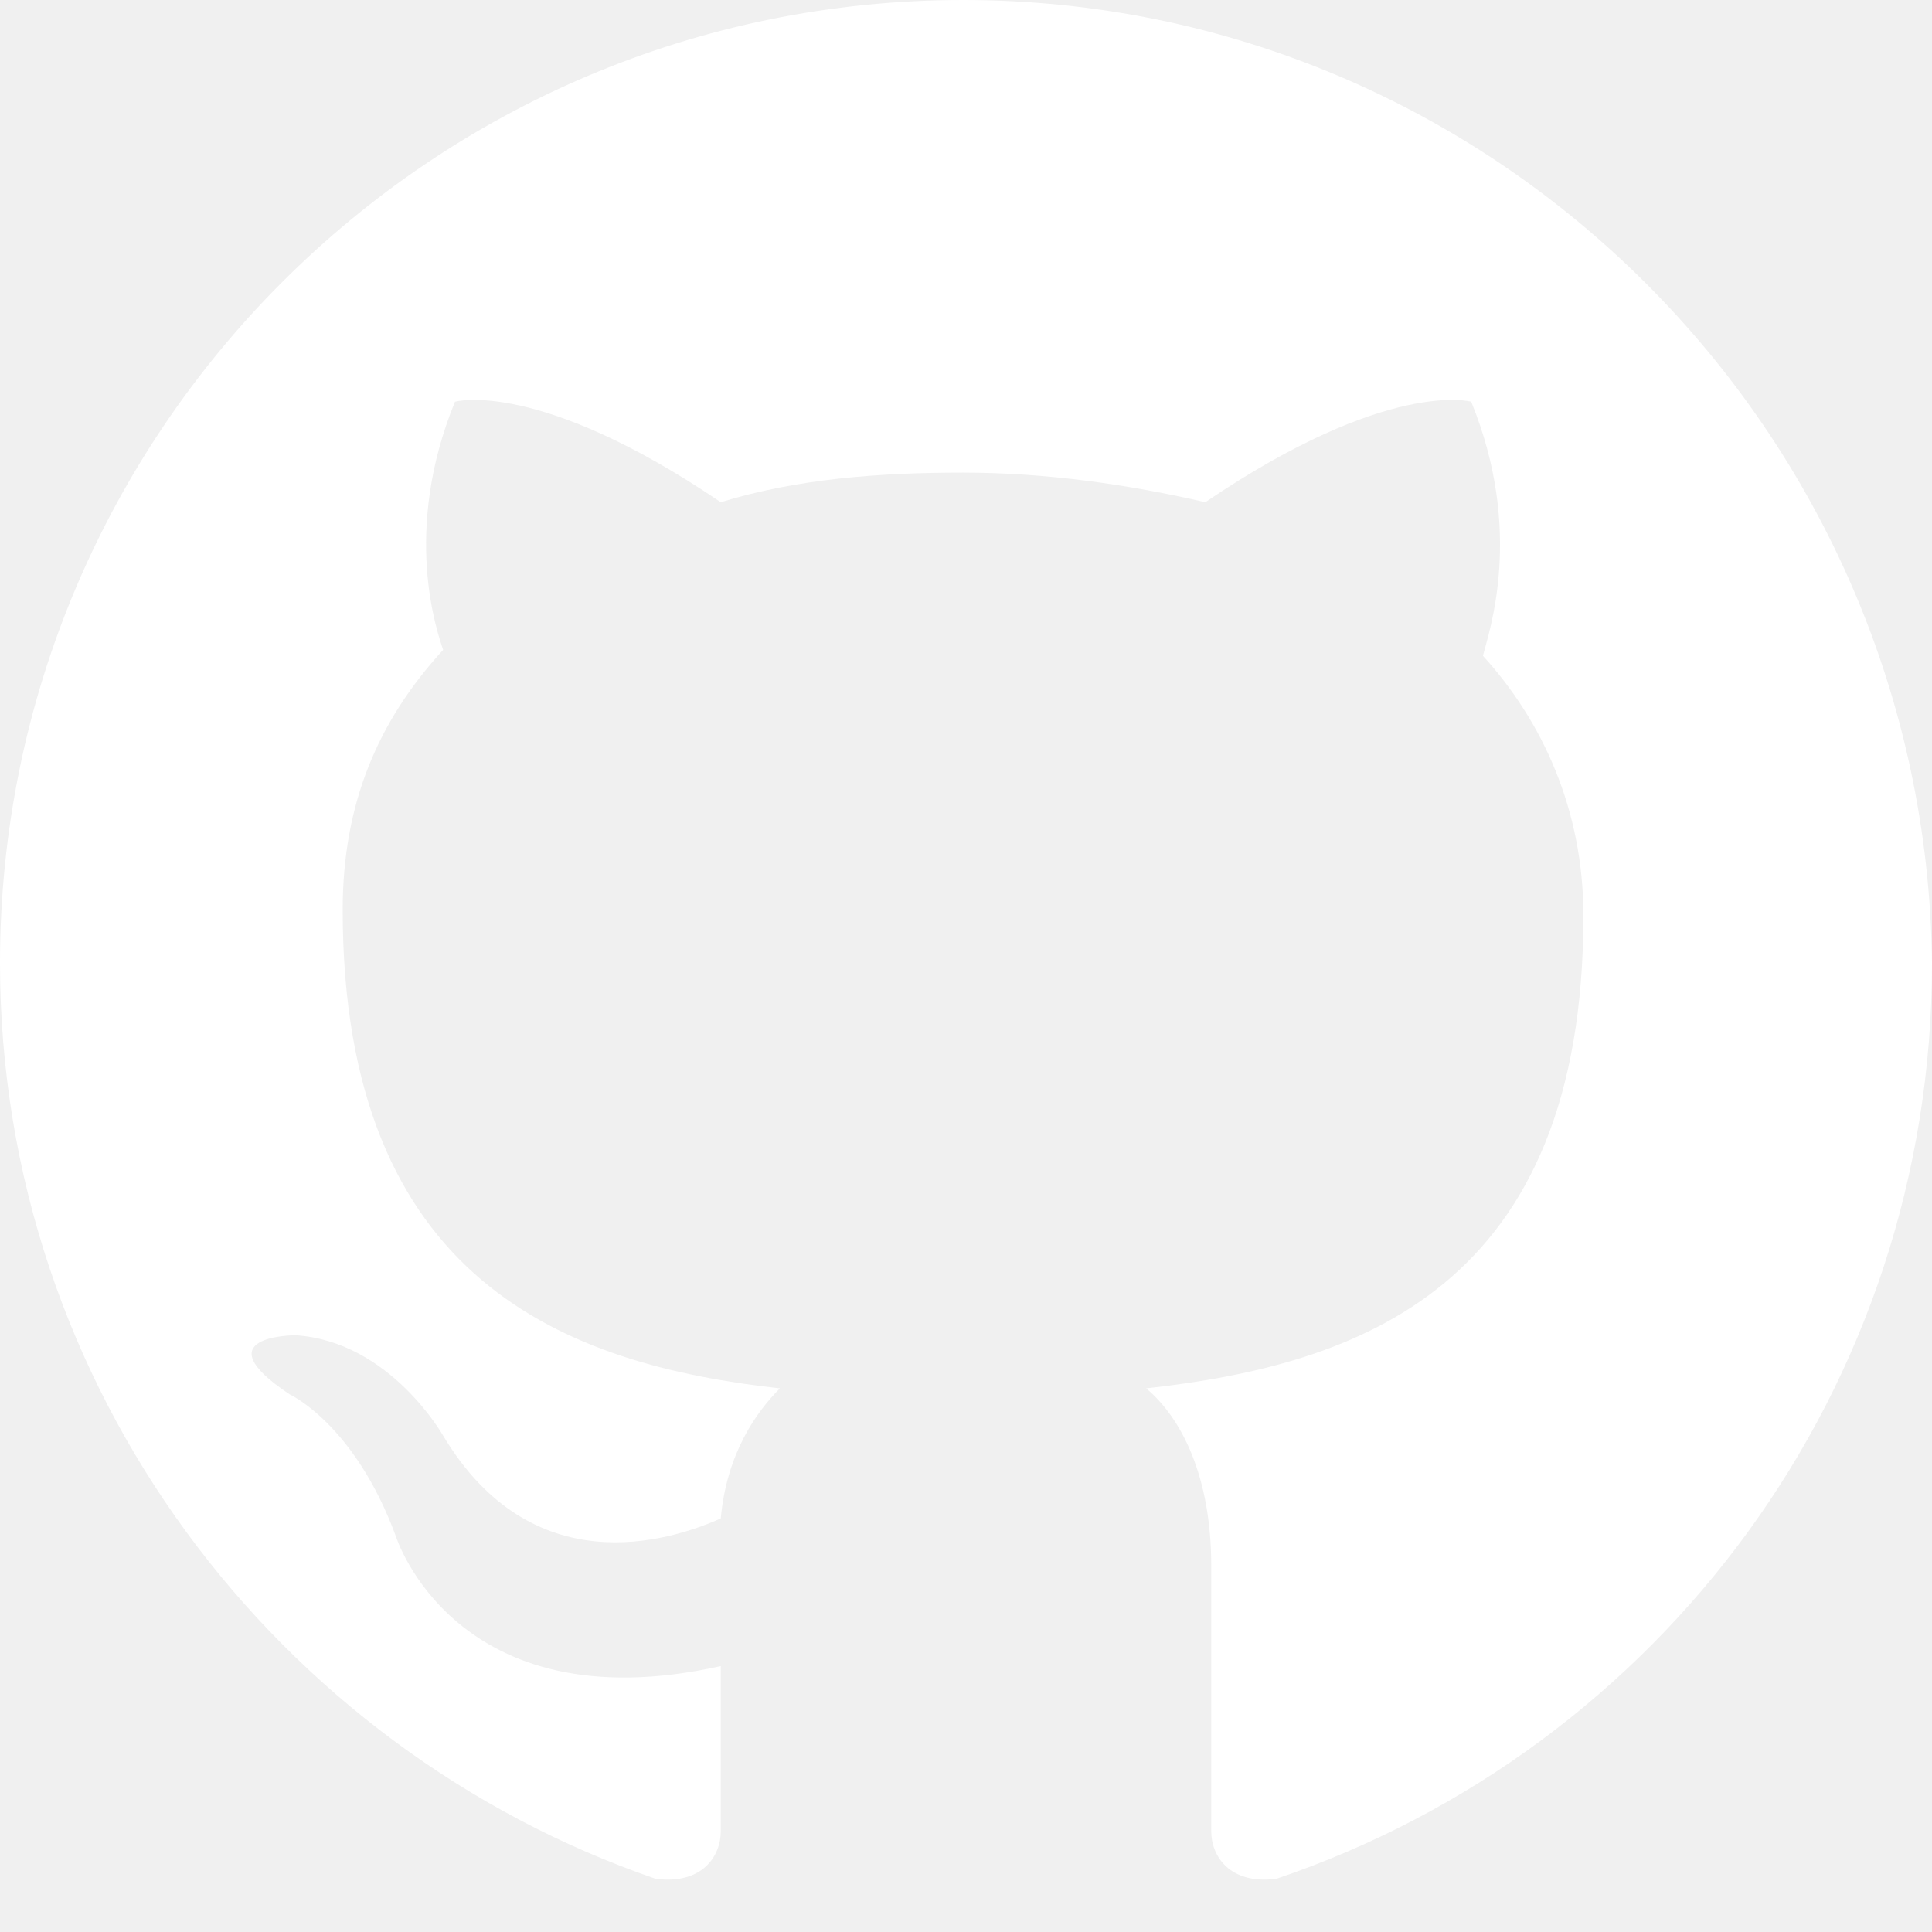
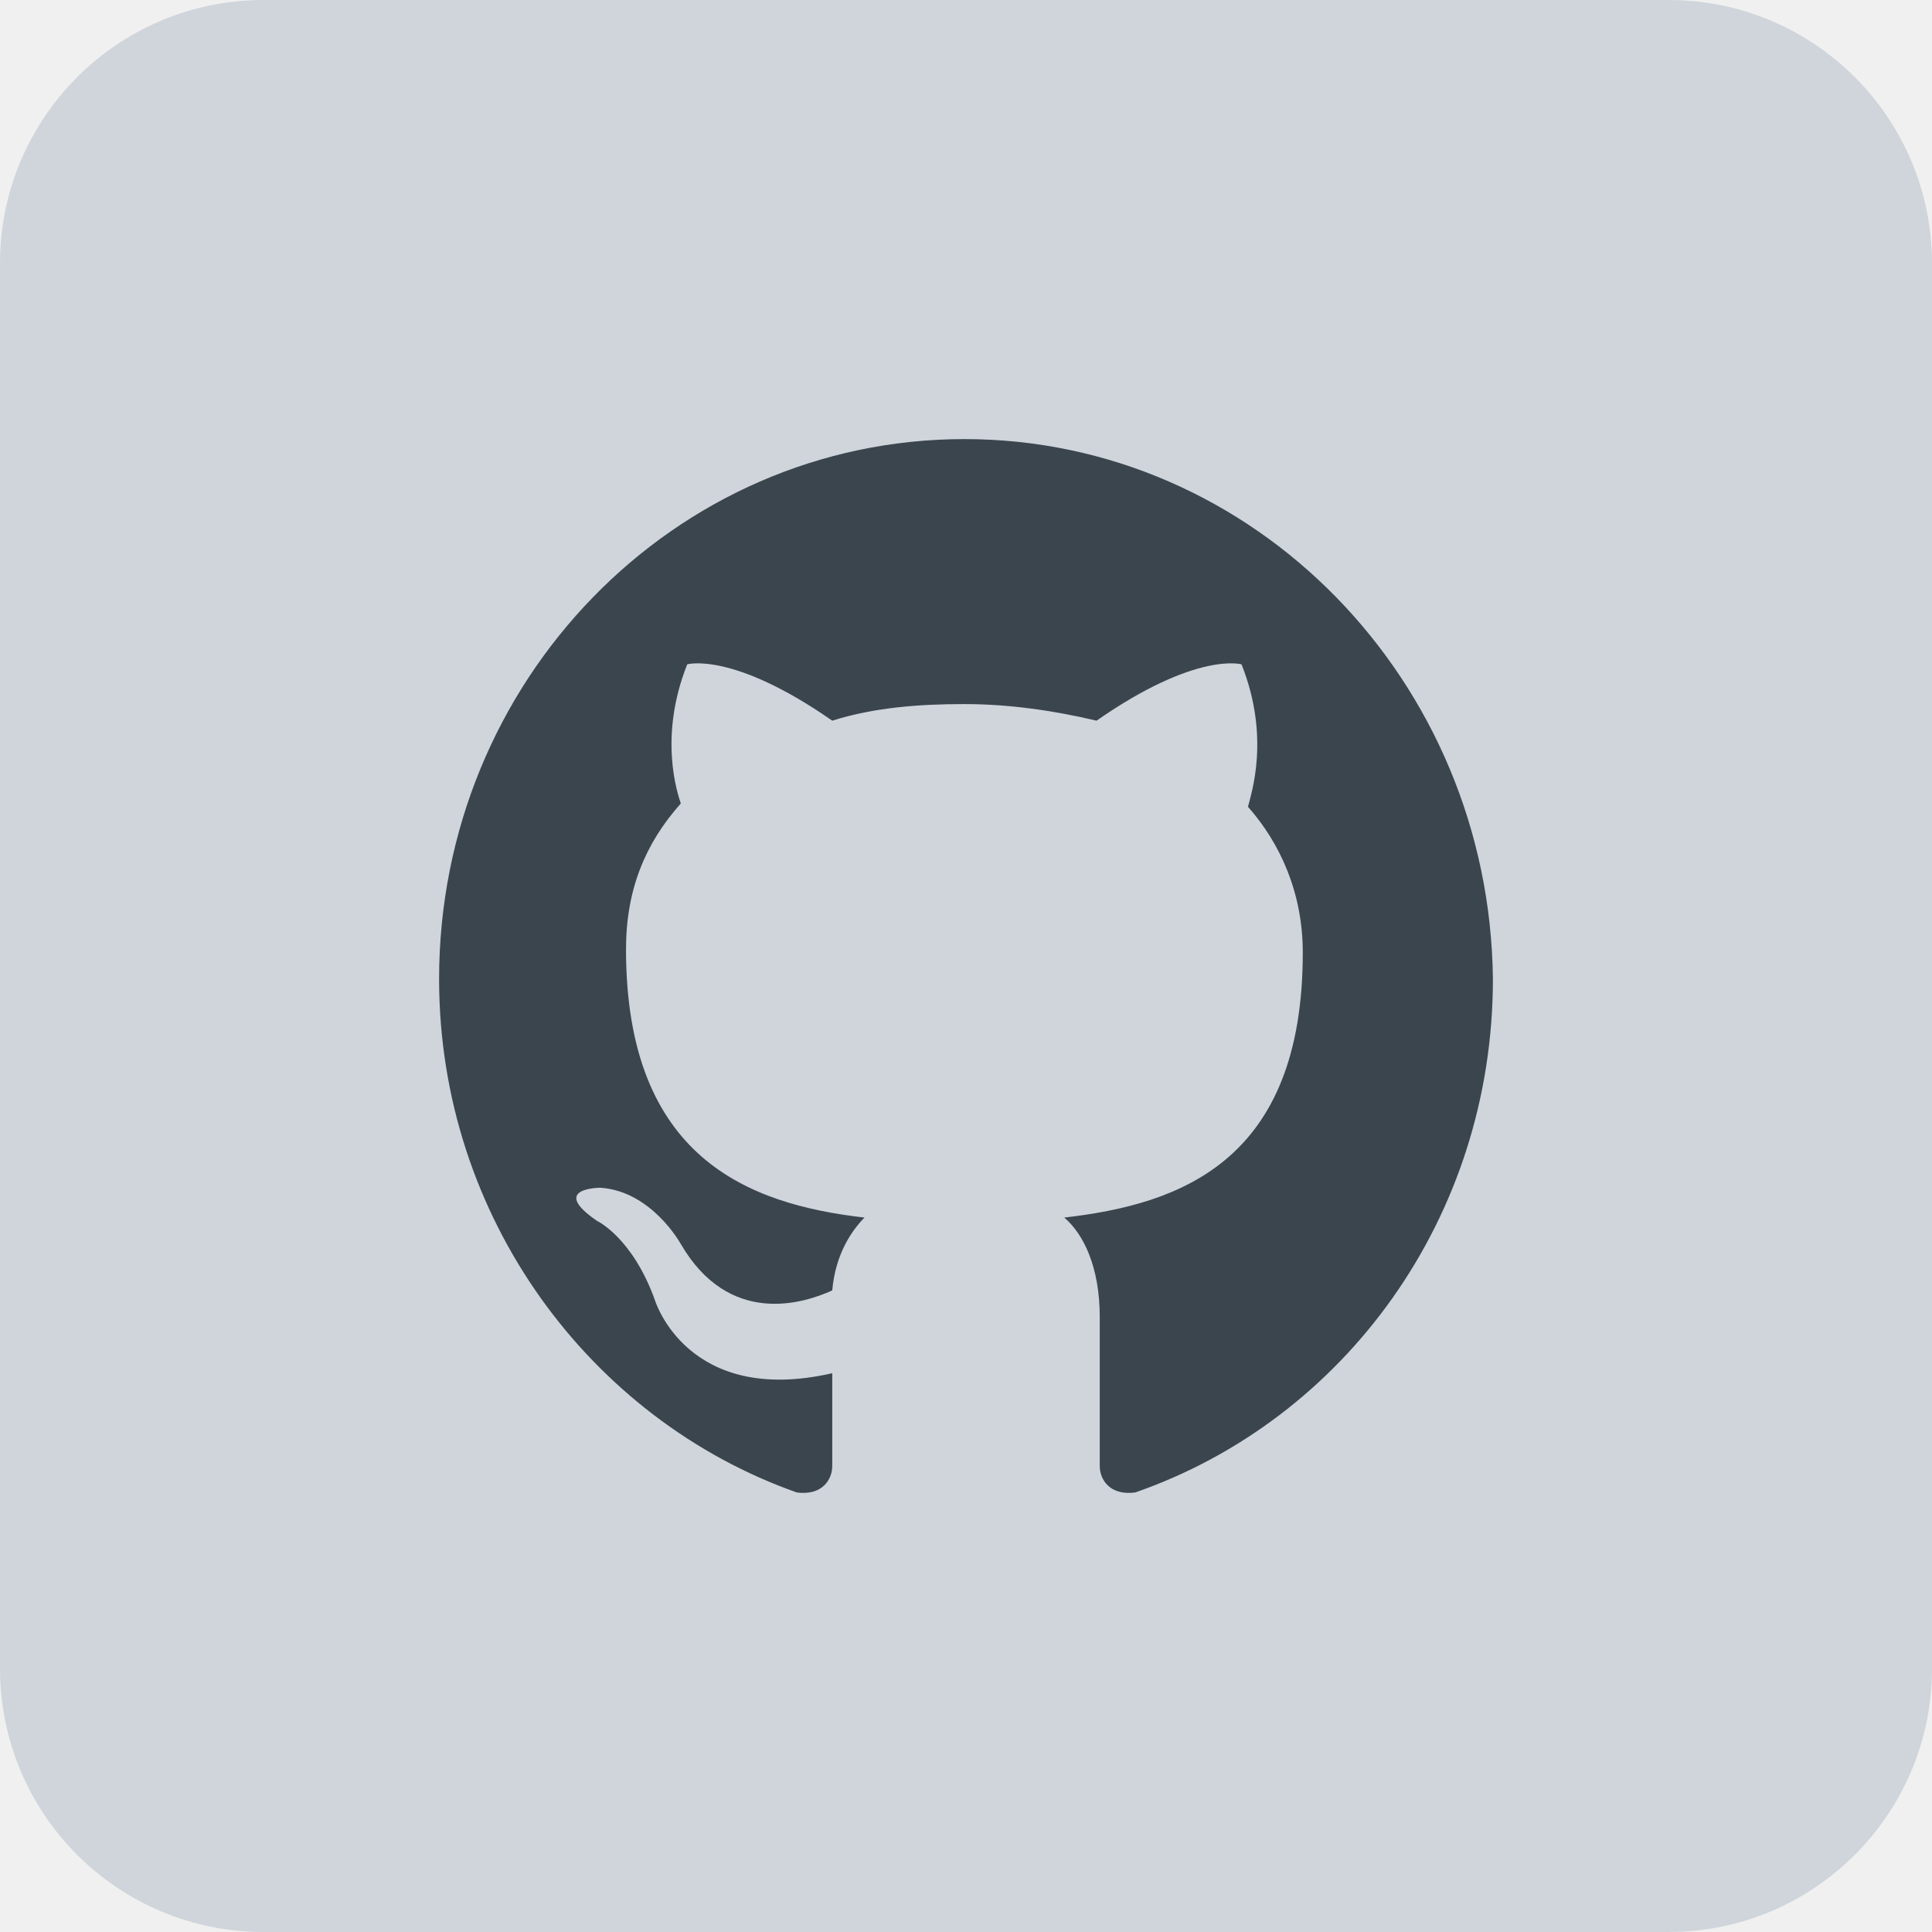
- <svg xmlns="http://www.w3.org/2000/svg" width="16" height="16" viewBox="0 0 16 16" fill="none">
-   <path fill-rule="evenodd" clip-rule="evenodd" d="M7.976 0C3.572 0 0 3.572 0 7.976C0 11.498 2.3 14.483 5.431 15.56C5.823 15.609 5.969 15.364 5.969 15.168C5.969 14.973 5.969 14.483 5.969 13.798C3.768 14.287 3.278 12.722 3.278 12.722C2.936 11.792 2.398 11.547 2.398 11.547C1.664 11.058 2.446 11.058 2.446 11.058C3.229 11.107 3.67 11.89 3.67 11.89C4.404 13.113 5.529 12.771 5.969 12.575C6.018 12.037 6.263 11.694 6.459 11.498C4.697 11.303 2.838 10.618 2.838 7.535C2.838 6.654 3.131 5.969 3.67 5.382C3.621 5.235 3.327 4.404 3.768 3.327C3.768 3.327 4.453 3.131 5.969 4.159C6.606 3.963 7.291 3.914 7.976 3.914C8.661 3.914 9.346 4.012 9.982 4.159C11.498 3.131 12.184 3.327 12.184 3.327C12.624 4.404 12.33 5.235 12.281 5.431C12.771 5.969 13.113 6.703 13.113 7.584C13.113 10.667 11.254 11.303 9.492 11.498C9.786 11.743 10.031 12.232 10.031 12.966C10.031 14.043 10.031 14.875 10.031 15.168C10.031 15.364 10.177 15.609 10.569 15.56C13.749 14.483 16 11.498 16 7.976C15.951 3.572 12.379 0 7.976 0Z" fill="white" />
+ <svg xmlns="http://www.w3.org/2000/svg" width="44" height="44" viewBox="0 0 44 44" fill="none">
+   <rect width="44" height="44" rx="6" fill="#CFD5DB" />
+   <path fill-rule="evenodd" clip-rule="evenodd" d="M21.963 10C15.358 10 10 15.507 10 22.297C10 27.729 13.45 32.331 18.147 33.99C18.734 34.066 18.954 33.688 18.954 33.387C18.954 33.085 18.954 32.331 18.954 31.274C15.651 32.029 14.917 29.615 14.917 29.615C14.404 28.181 13.596 27.804 13.596 27.804C12.495 27.05 13.67 27.05 13.67 27.05C14.844 27.125 15.505 28.332 15.505 28.332C16.605 30.218 18.294 29.69 18.954 29.388C19.027 28.558 19.395 28.03 19.688 27.729C17.046 27.427 14.257 26.371 14.257 21.618C14.257 20.26 14.697 19.204 15.505 18.299C15.431 18.072 14.991 16.79 15.651 15.13C15.651 15.13 16.679 14.828 18.954 16.413C19.908 16.111 20.936 16.035 21.963 16.035C22.991 16.035 24.018 16.186 24.973 16.413C27.248 14.828 28.275 15.13 28.275 15.13C28.936 16.79 28.495 18.072 28.422 18.374C29.156 19.204 29.67 20.335 29.67 21.693C29.67 26.446 26.881 27.427 24.238 27.729C24.679 28.106 25.046 28.86 25.046 29.992C25.046 31.652 25.046 32.934 25.046 33.387C25.046 33.688 25.266 34.066 25.853 33.99C30.624 32.331 34 27.729 34 22.297C33.927 15.507 28.569 10 21.963 10Z" fill="#3B454E" />
</svg>
